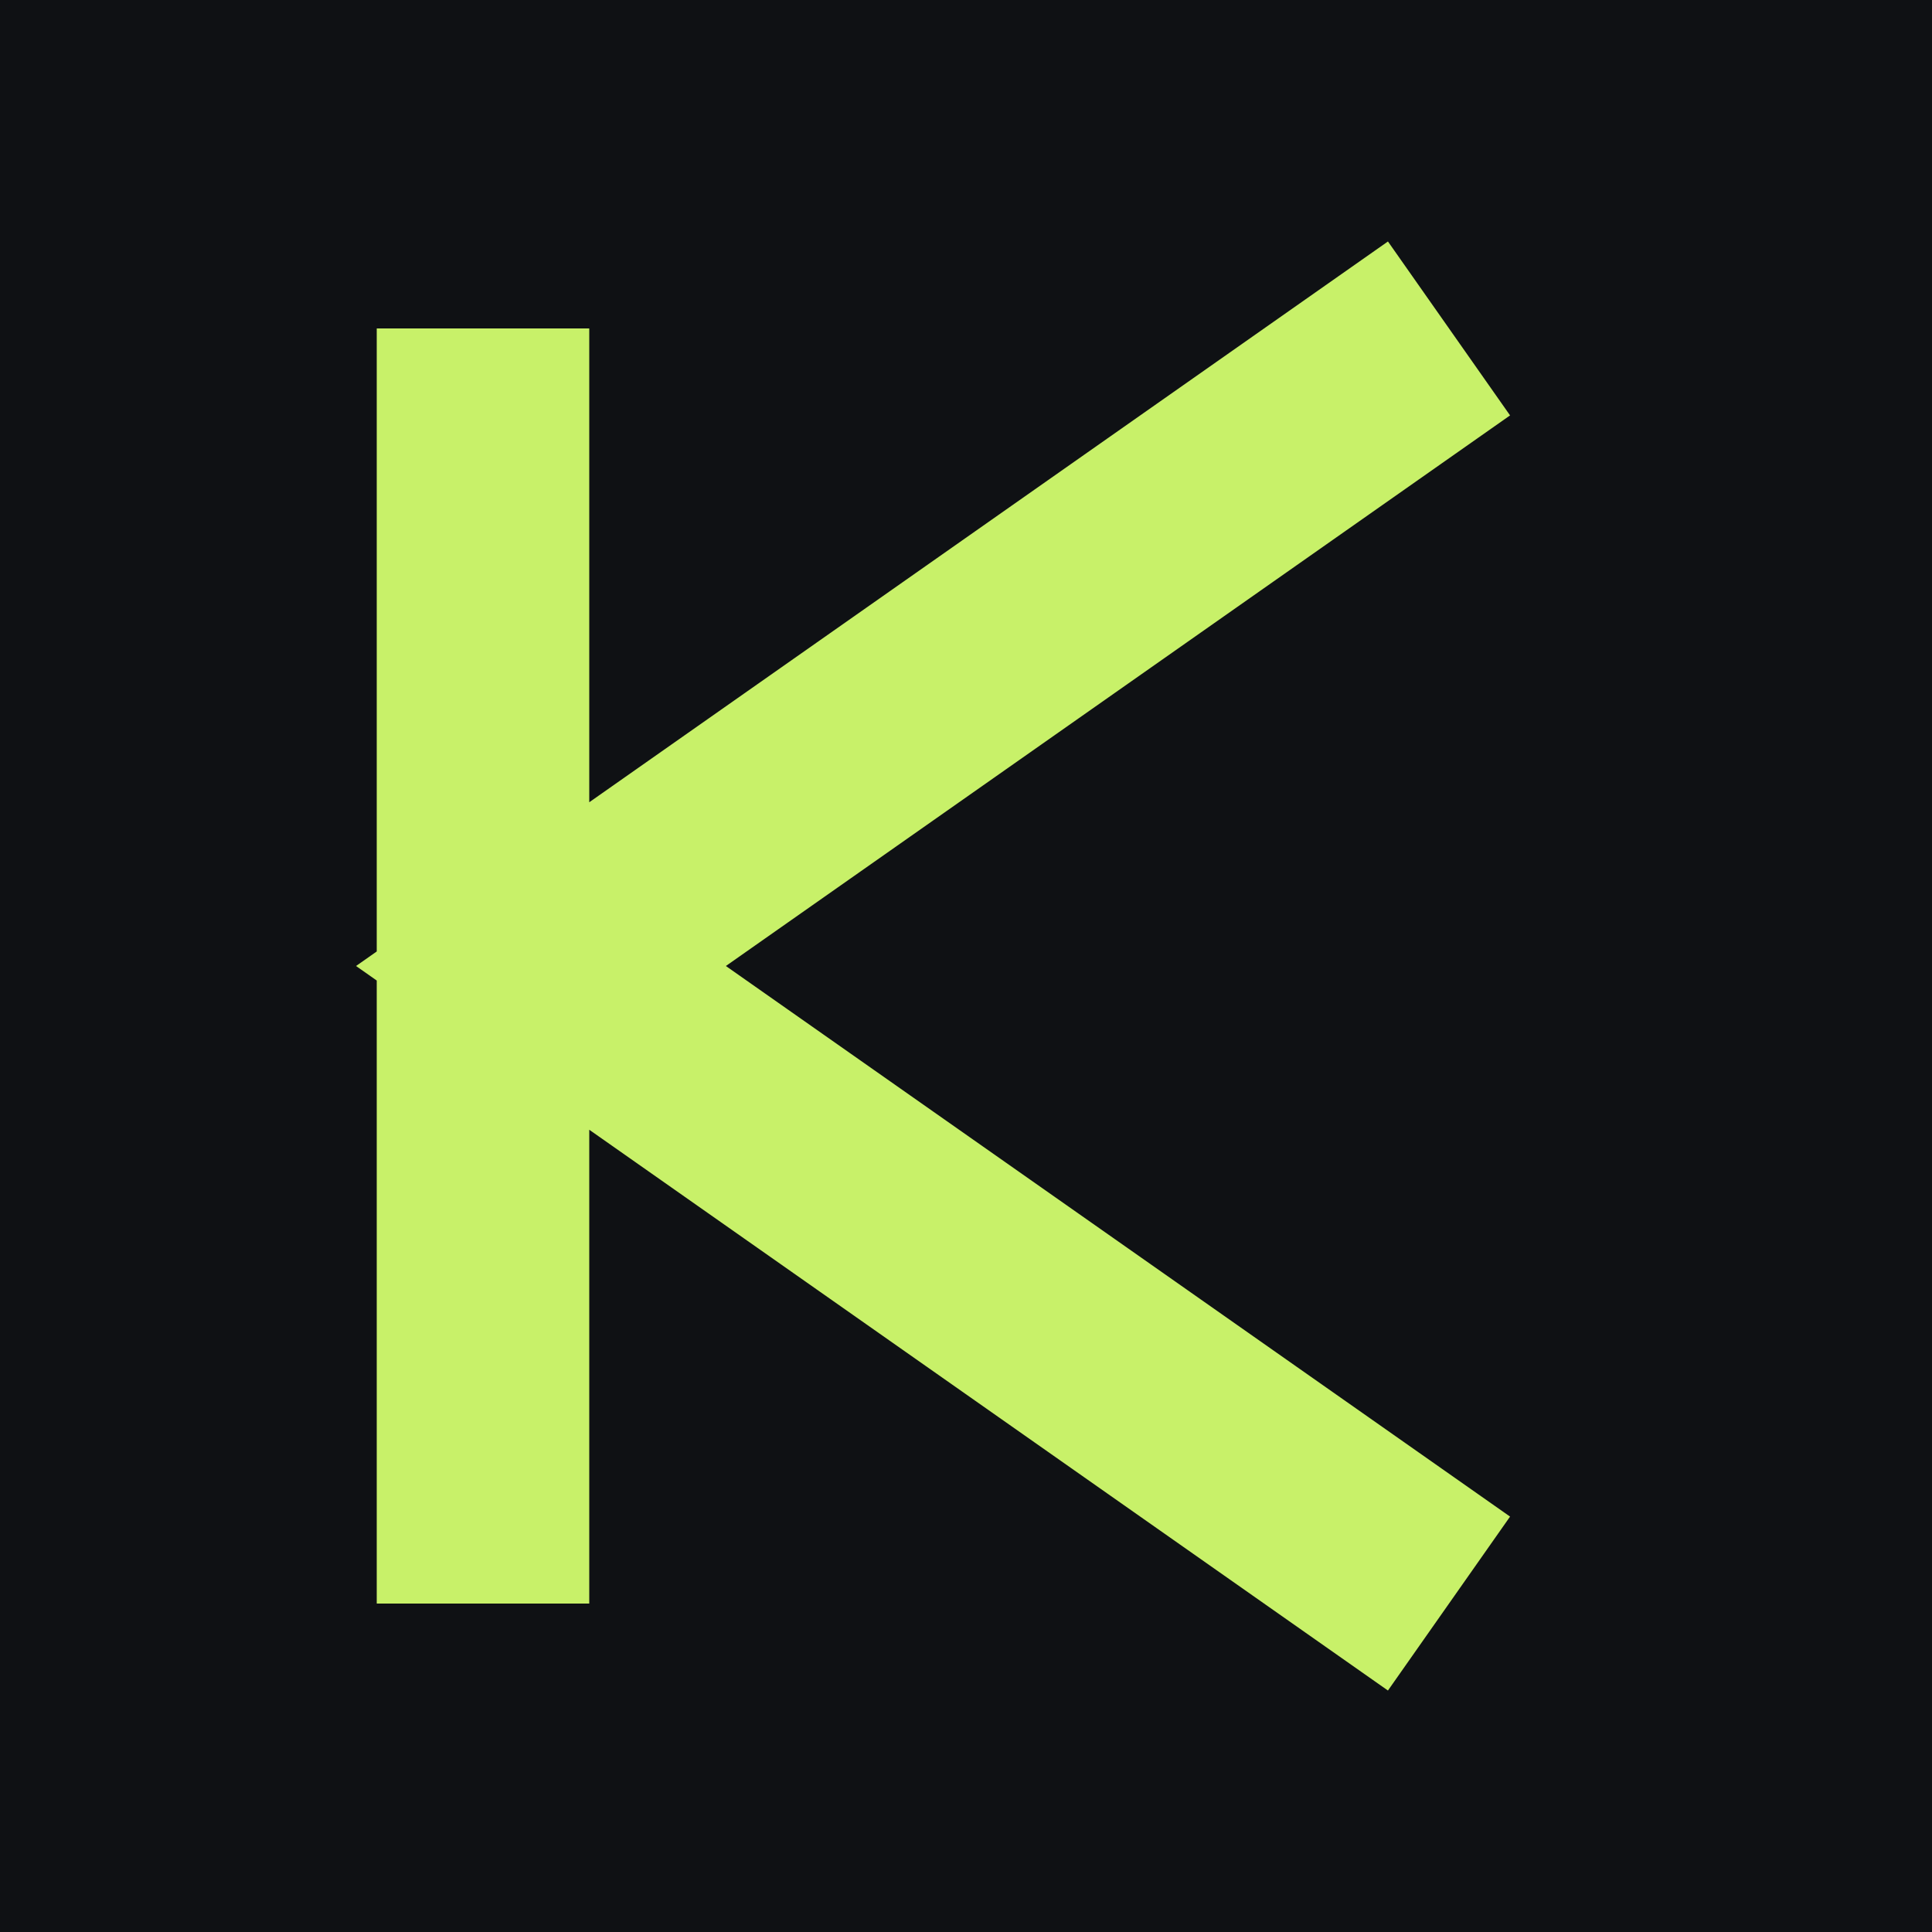
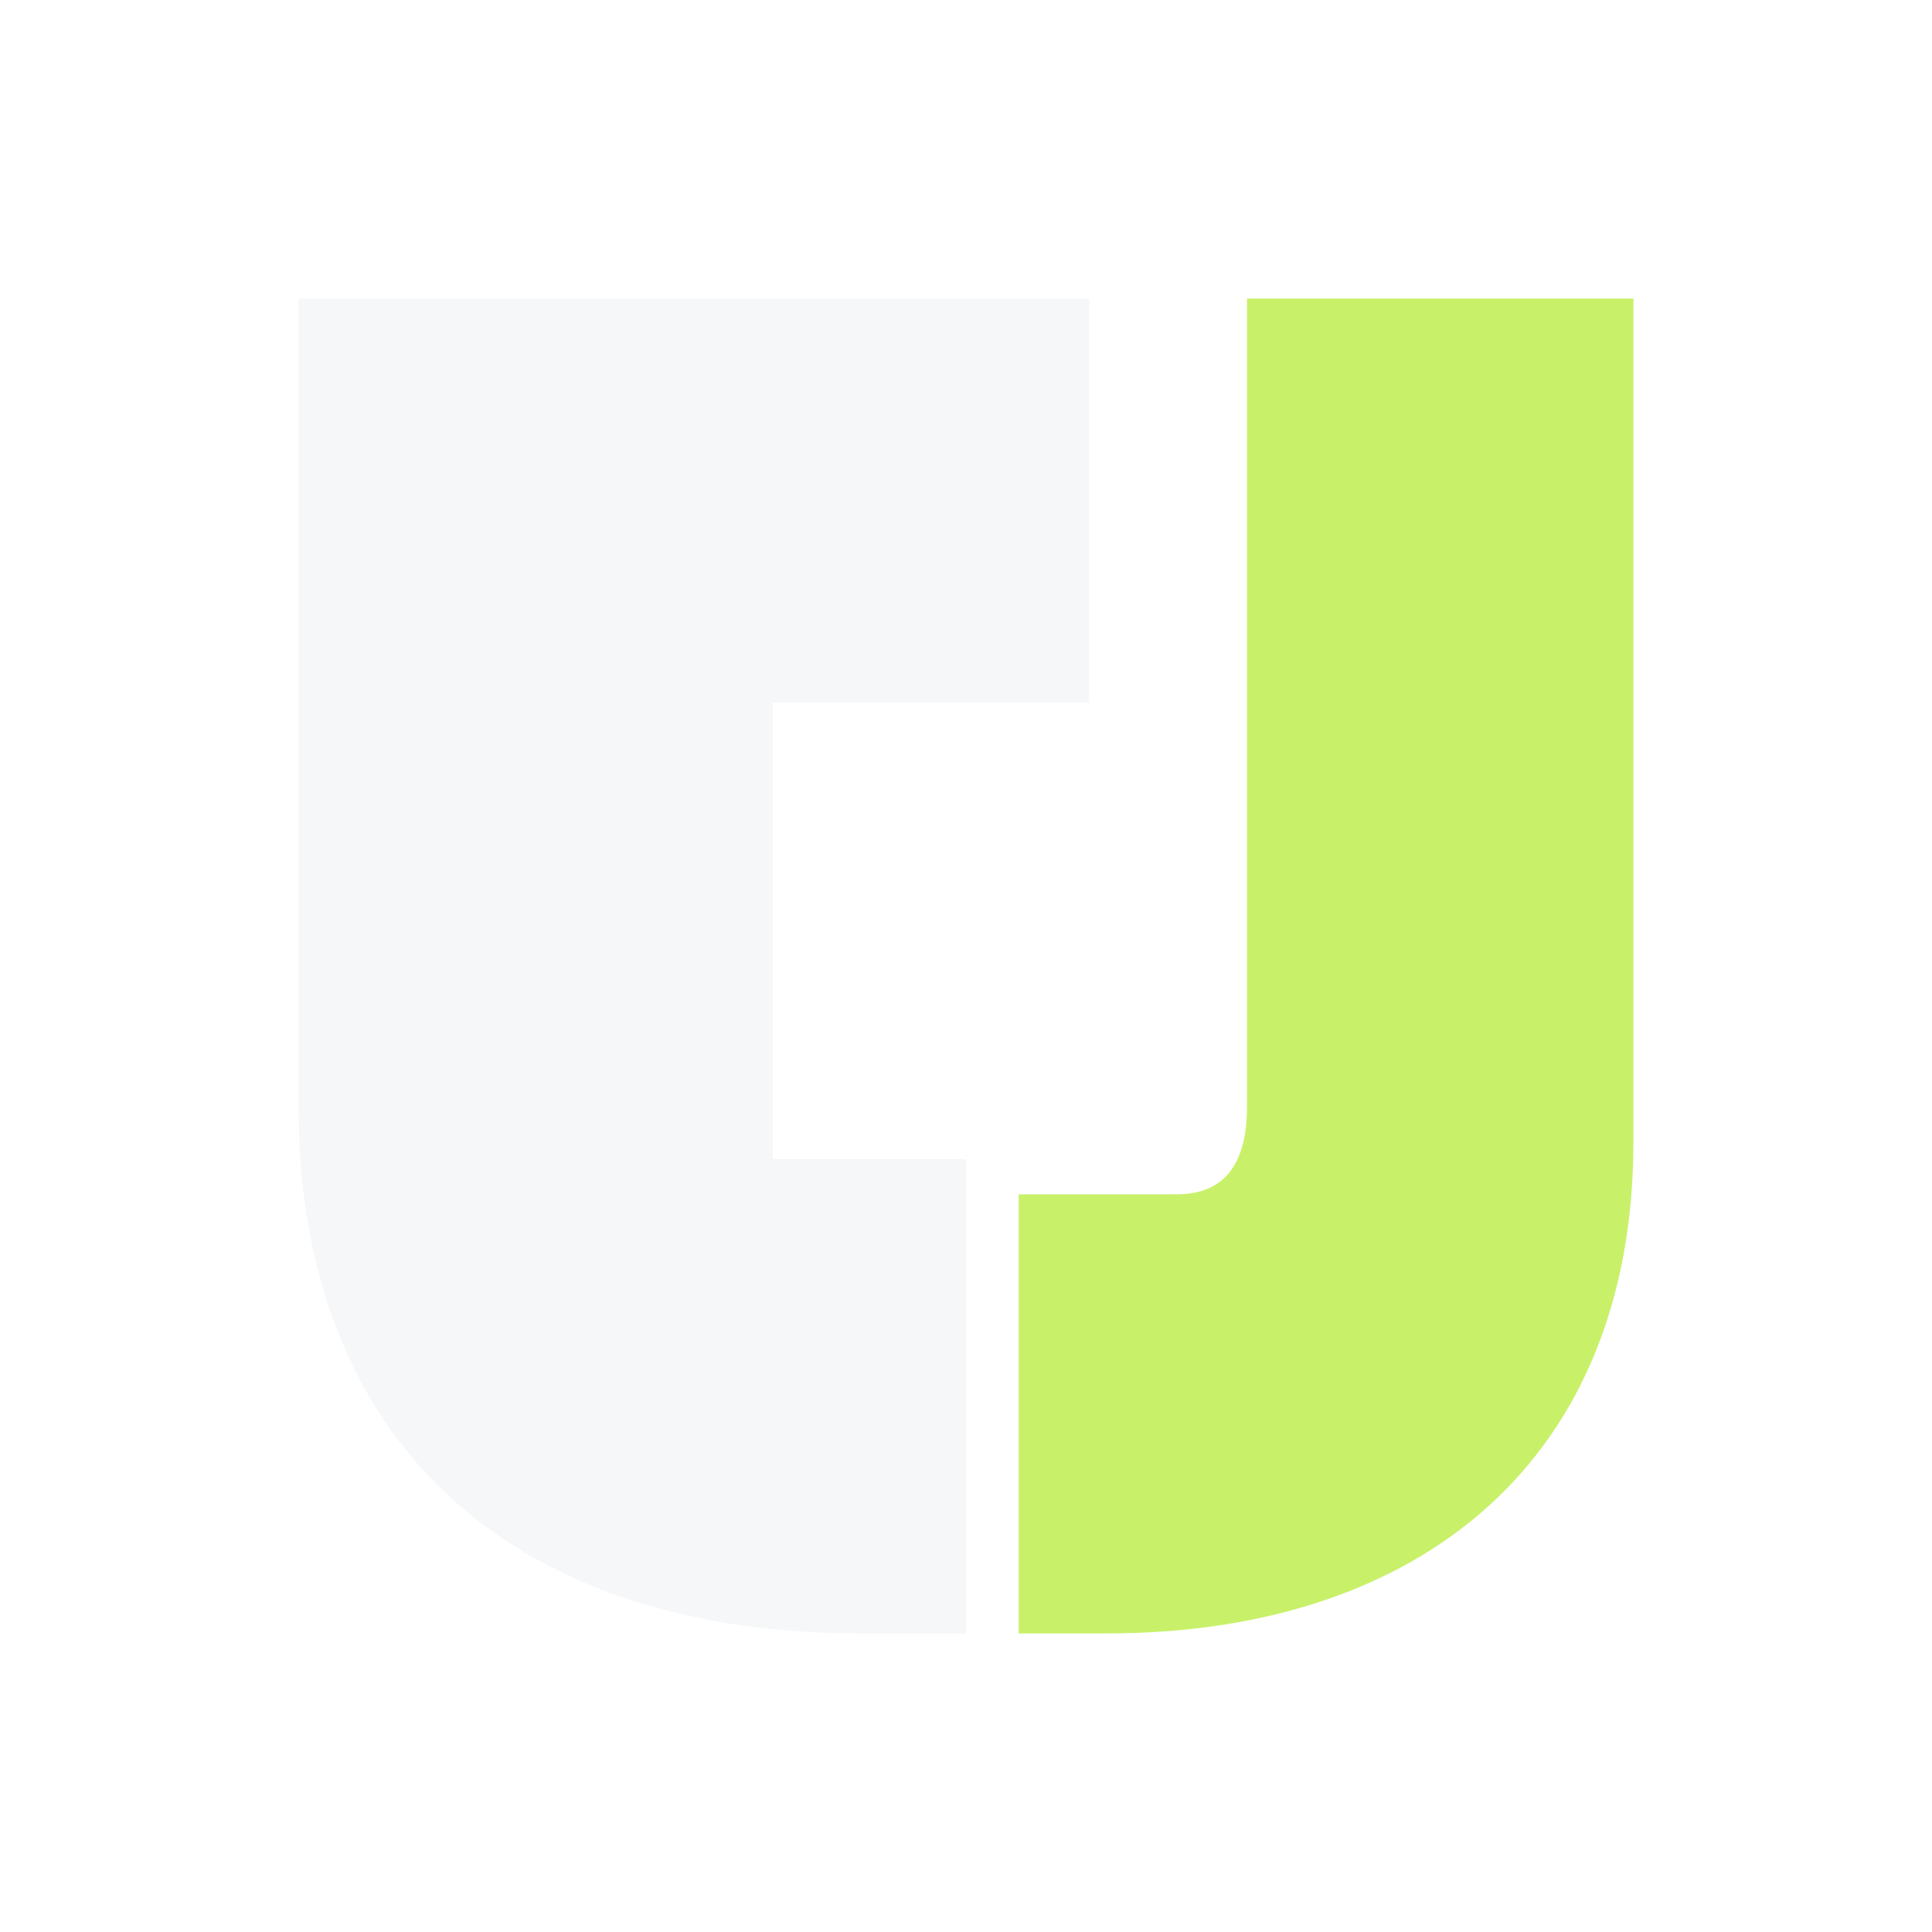
- <svg xmlns="http://www.w3.org/2000/svg" width="100" height="100" viewBox="0 0 100 100">
-   <rect width="100" height="100" fill="#0F1114" />
-   <path d="M25 17 V83 M75 17 L28 50 L75 83" fill="none" stroke="#C8F169" stroke-width="11" stroke-linejoin="miter" />
+ <svg xmlns="http://www.w3.org/2000/svg" width="110" height="110" viewBox="0 0 110 110">
+   <g transform="translate(0 0)">
+     <path fill="#F5F7F8" d="M17 17 H62 V40 H44 V66 H55 V93 H49 C29 93 17 82 17 63 Z" />
+     <path fill="#C8F169" d="M71 17 H93 V65 C93 83 81 93 63 93 H58 V68 H67 Q71 68 71 63 Z" />
+   </g>
</svg>
